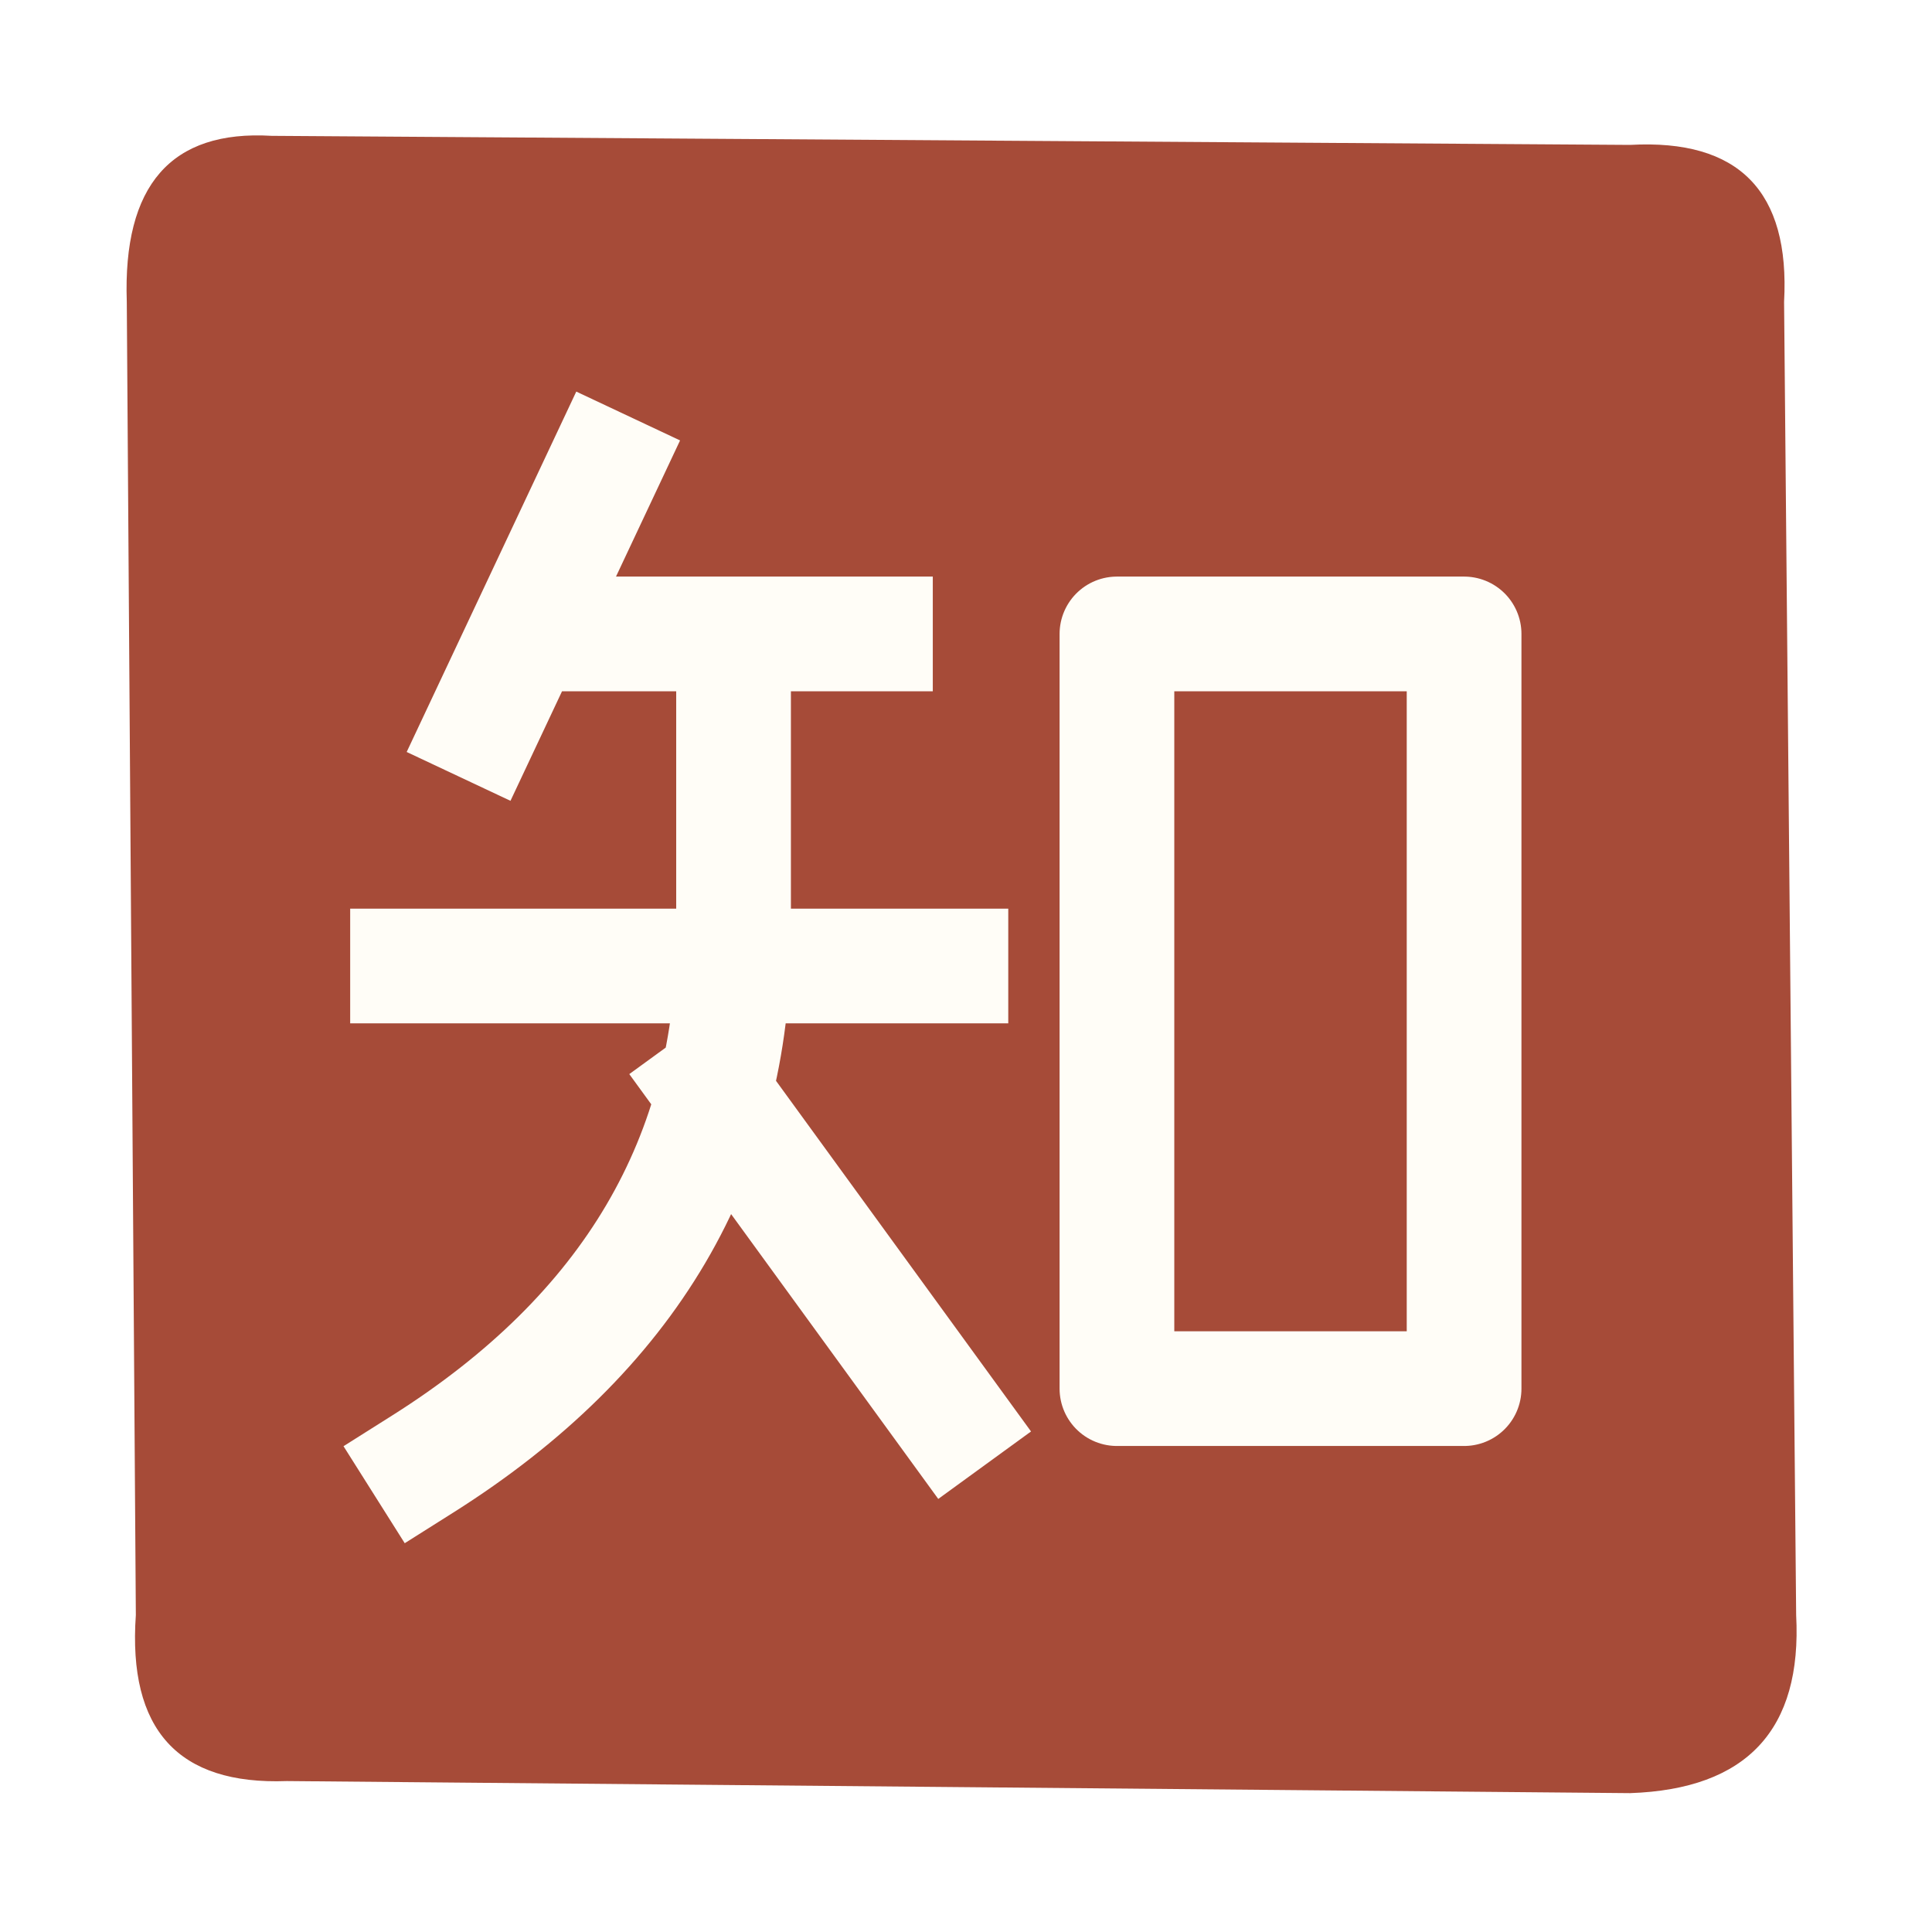
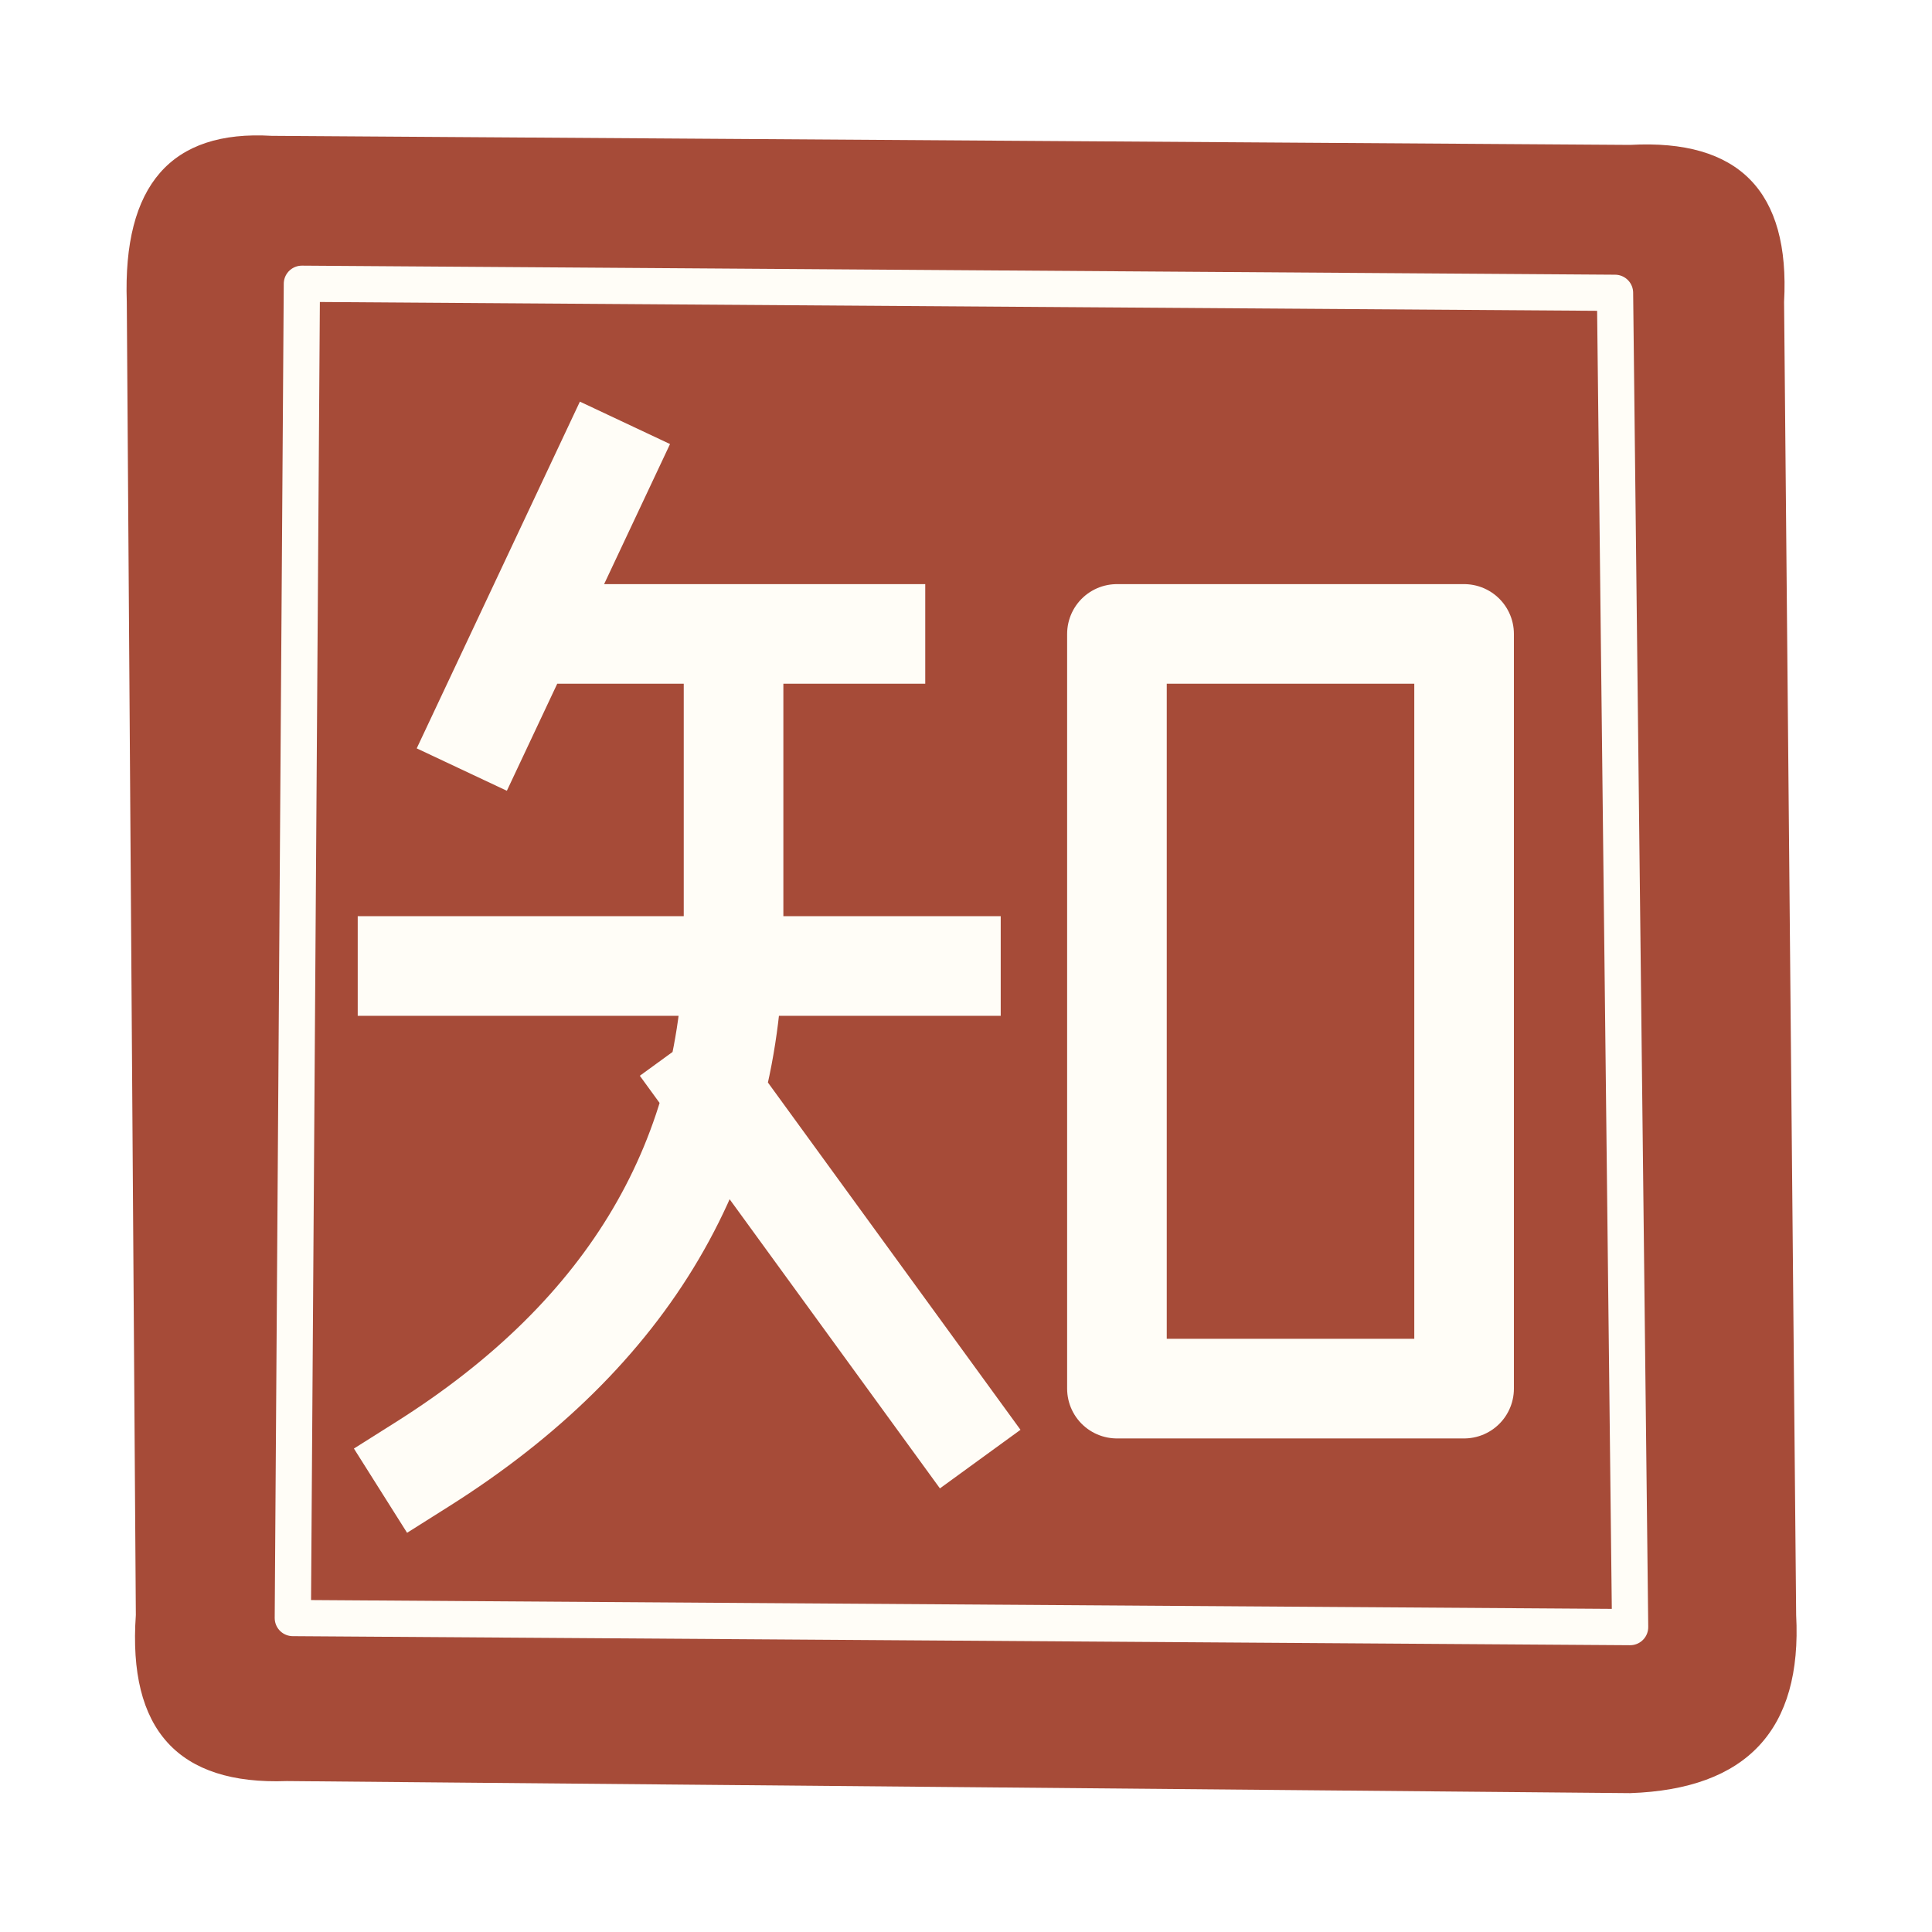
<svg xmlns="http://www.w3.org/2000/svg" width="64" height="64" viewBox="0 0 64 64" fill="none">
  <path d="M9 4.5 54 4.8Q59.4 4.5 59.1 10L59.5 53.5Q59.8 59.2 54 59.4L9.5 59Q4.1 59.2 4.5 53.5L4.2 10Q4 4.2 9 4.5Z" fill="#A64B38" />
-   <g stroke="#FFFDF7" stroke-width="3.8" stroke-linecap="square" stroke-linejoin="round">
+   <path d="M10 9.4 53.5 9.7 54 53.9 9.7 53.6Z" stroke="#FFFDF7" stroke-width="1.2" stroke-linejoin="round" />
+   <g stroke="#FFFDF7" stroke-width="3.3" stroke-linecap="square" stroke-linejoin="round">
    <path d="M20 15.5 16 24M18.5 21H29M13.5 32H31.5M24.3 21V31Q24.3 42 14 48.5M23.5 36 31.5 47" />
    <path d="M37 21H48.5V46H37Z" />
  </g>
</svg>
